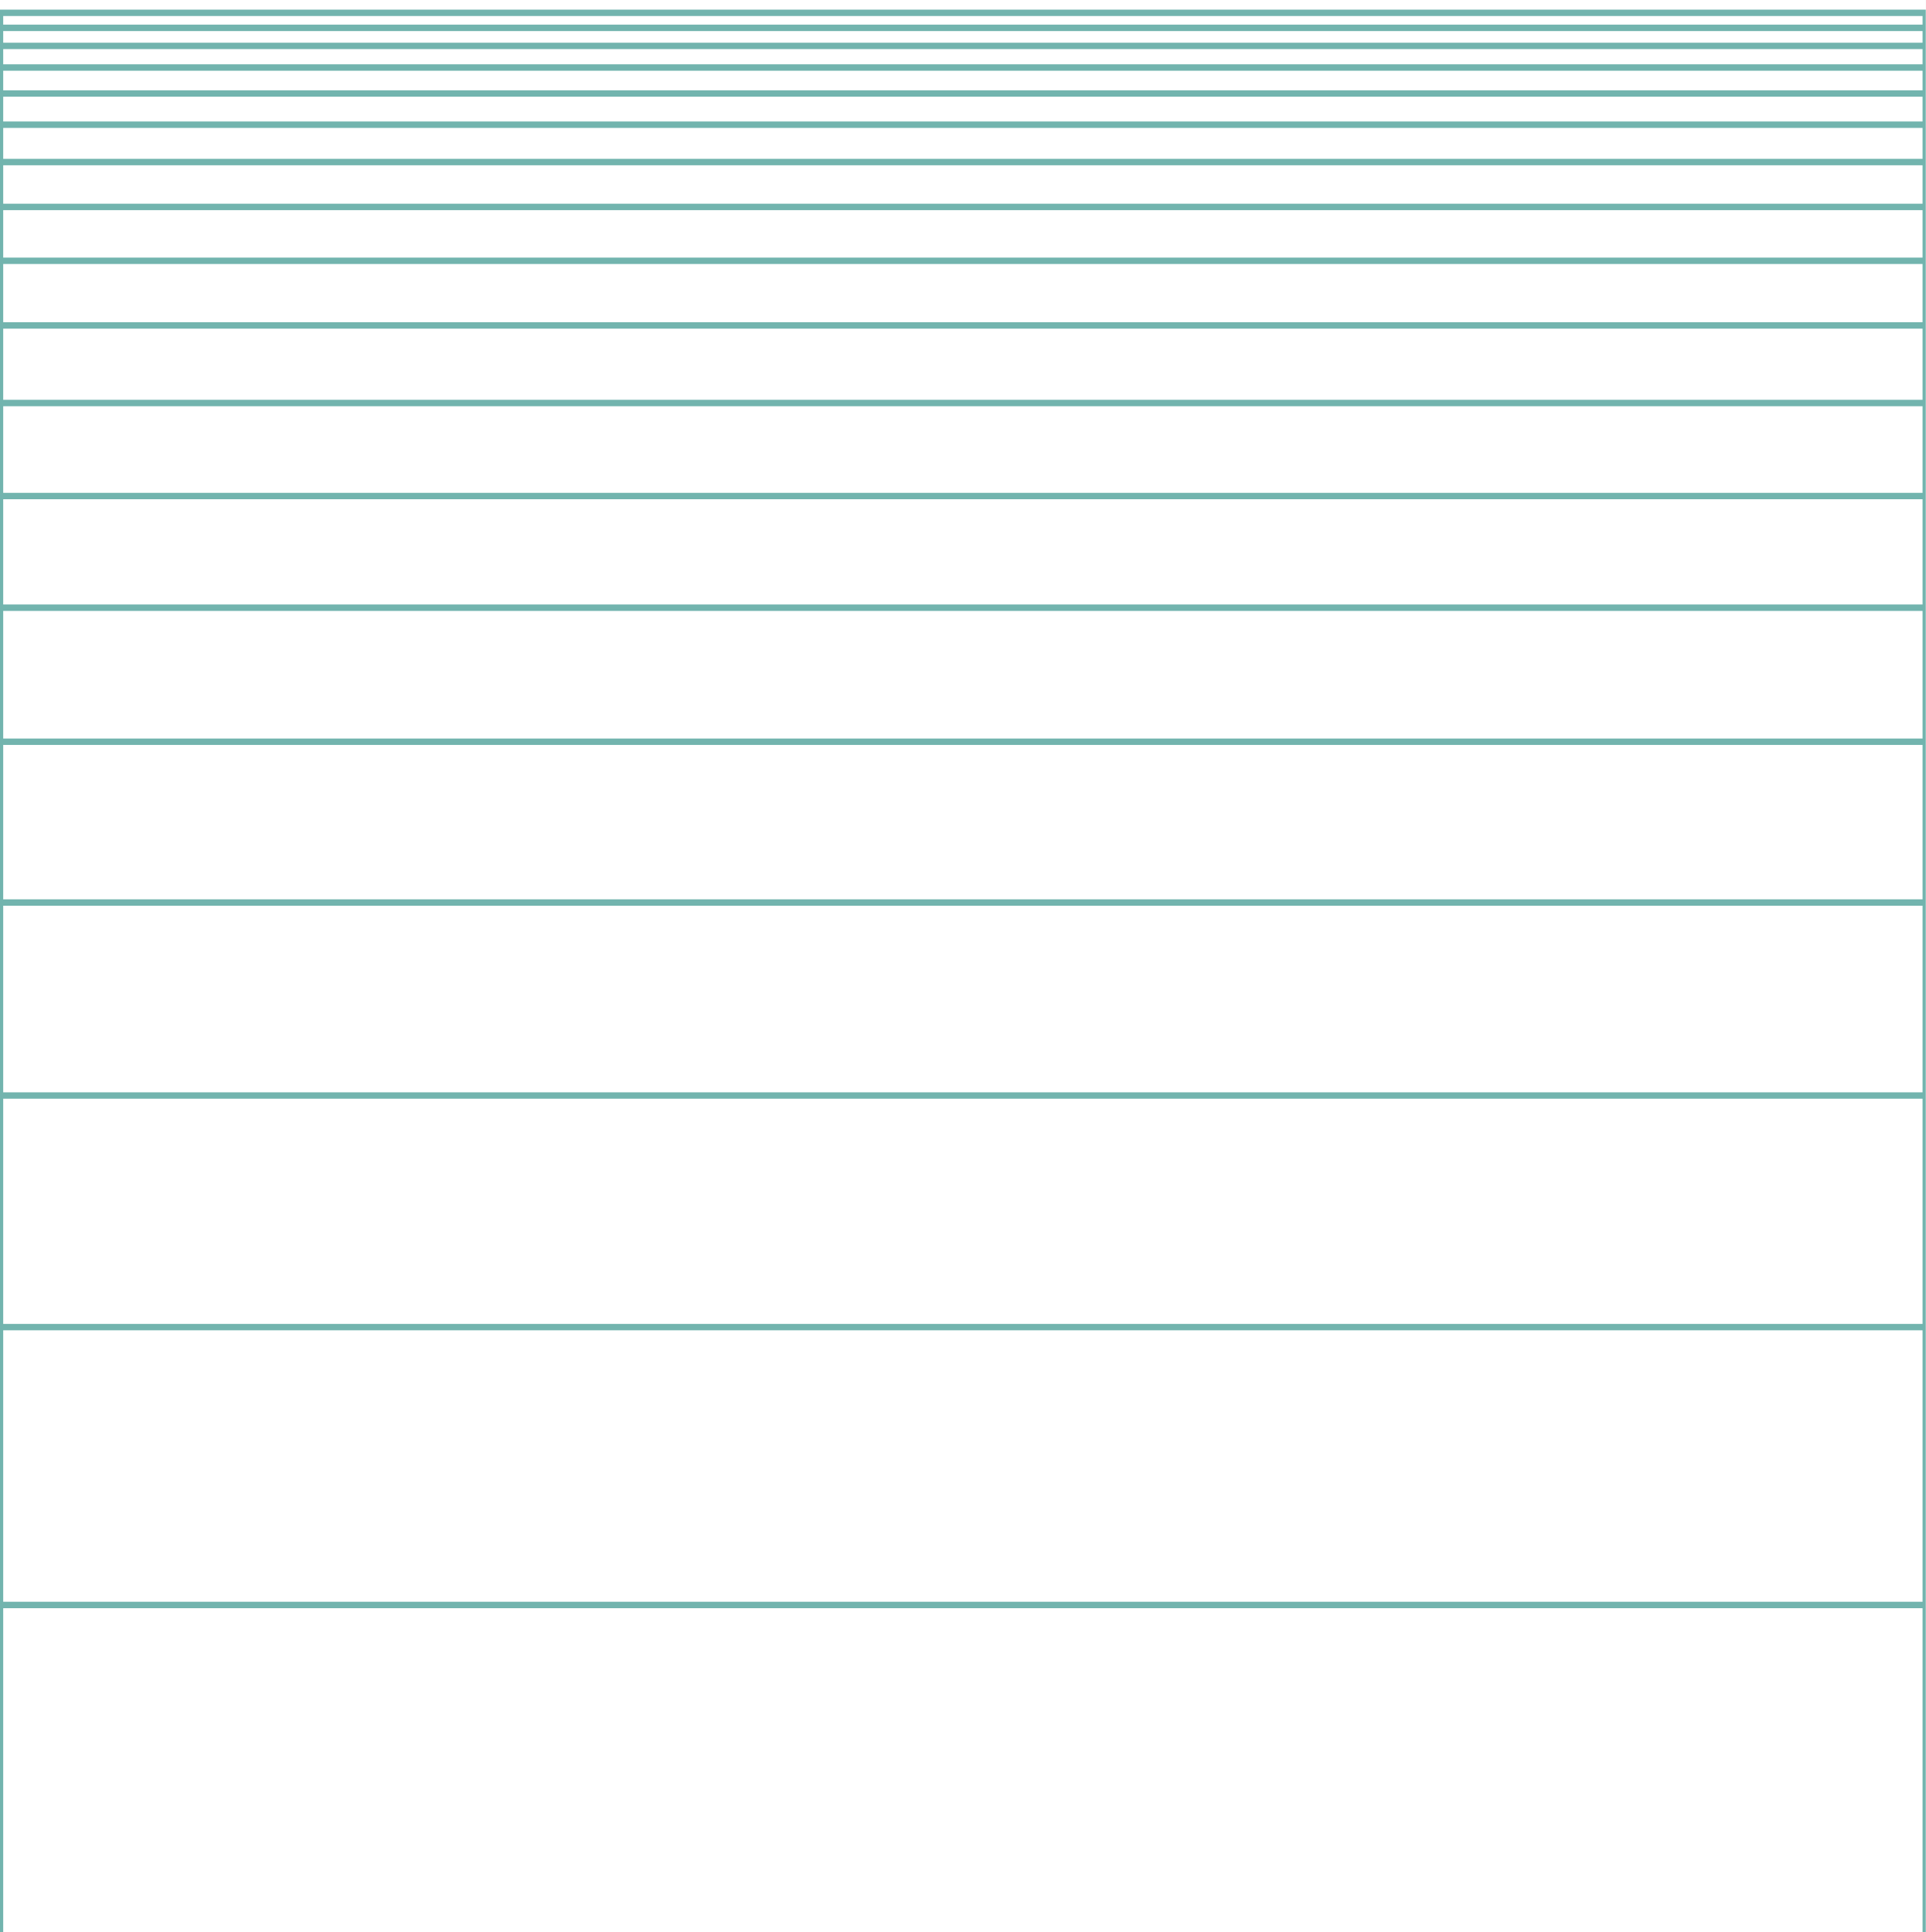
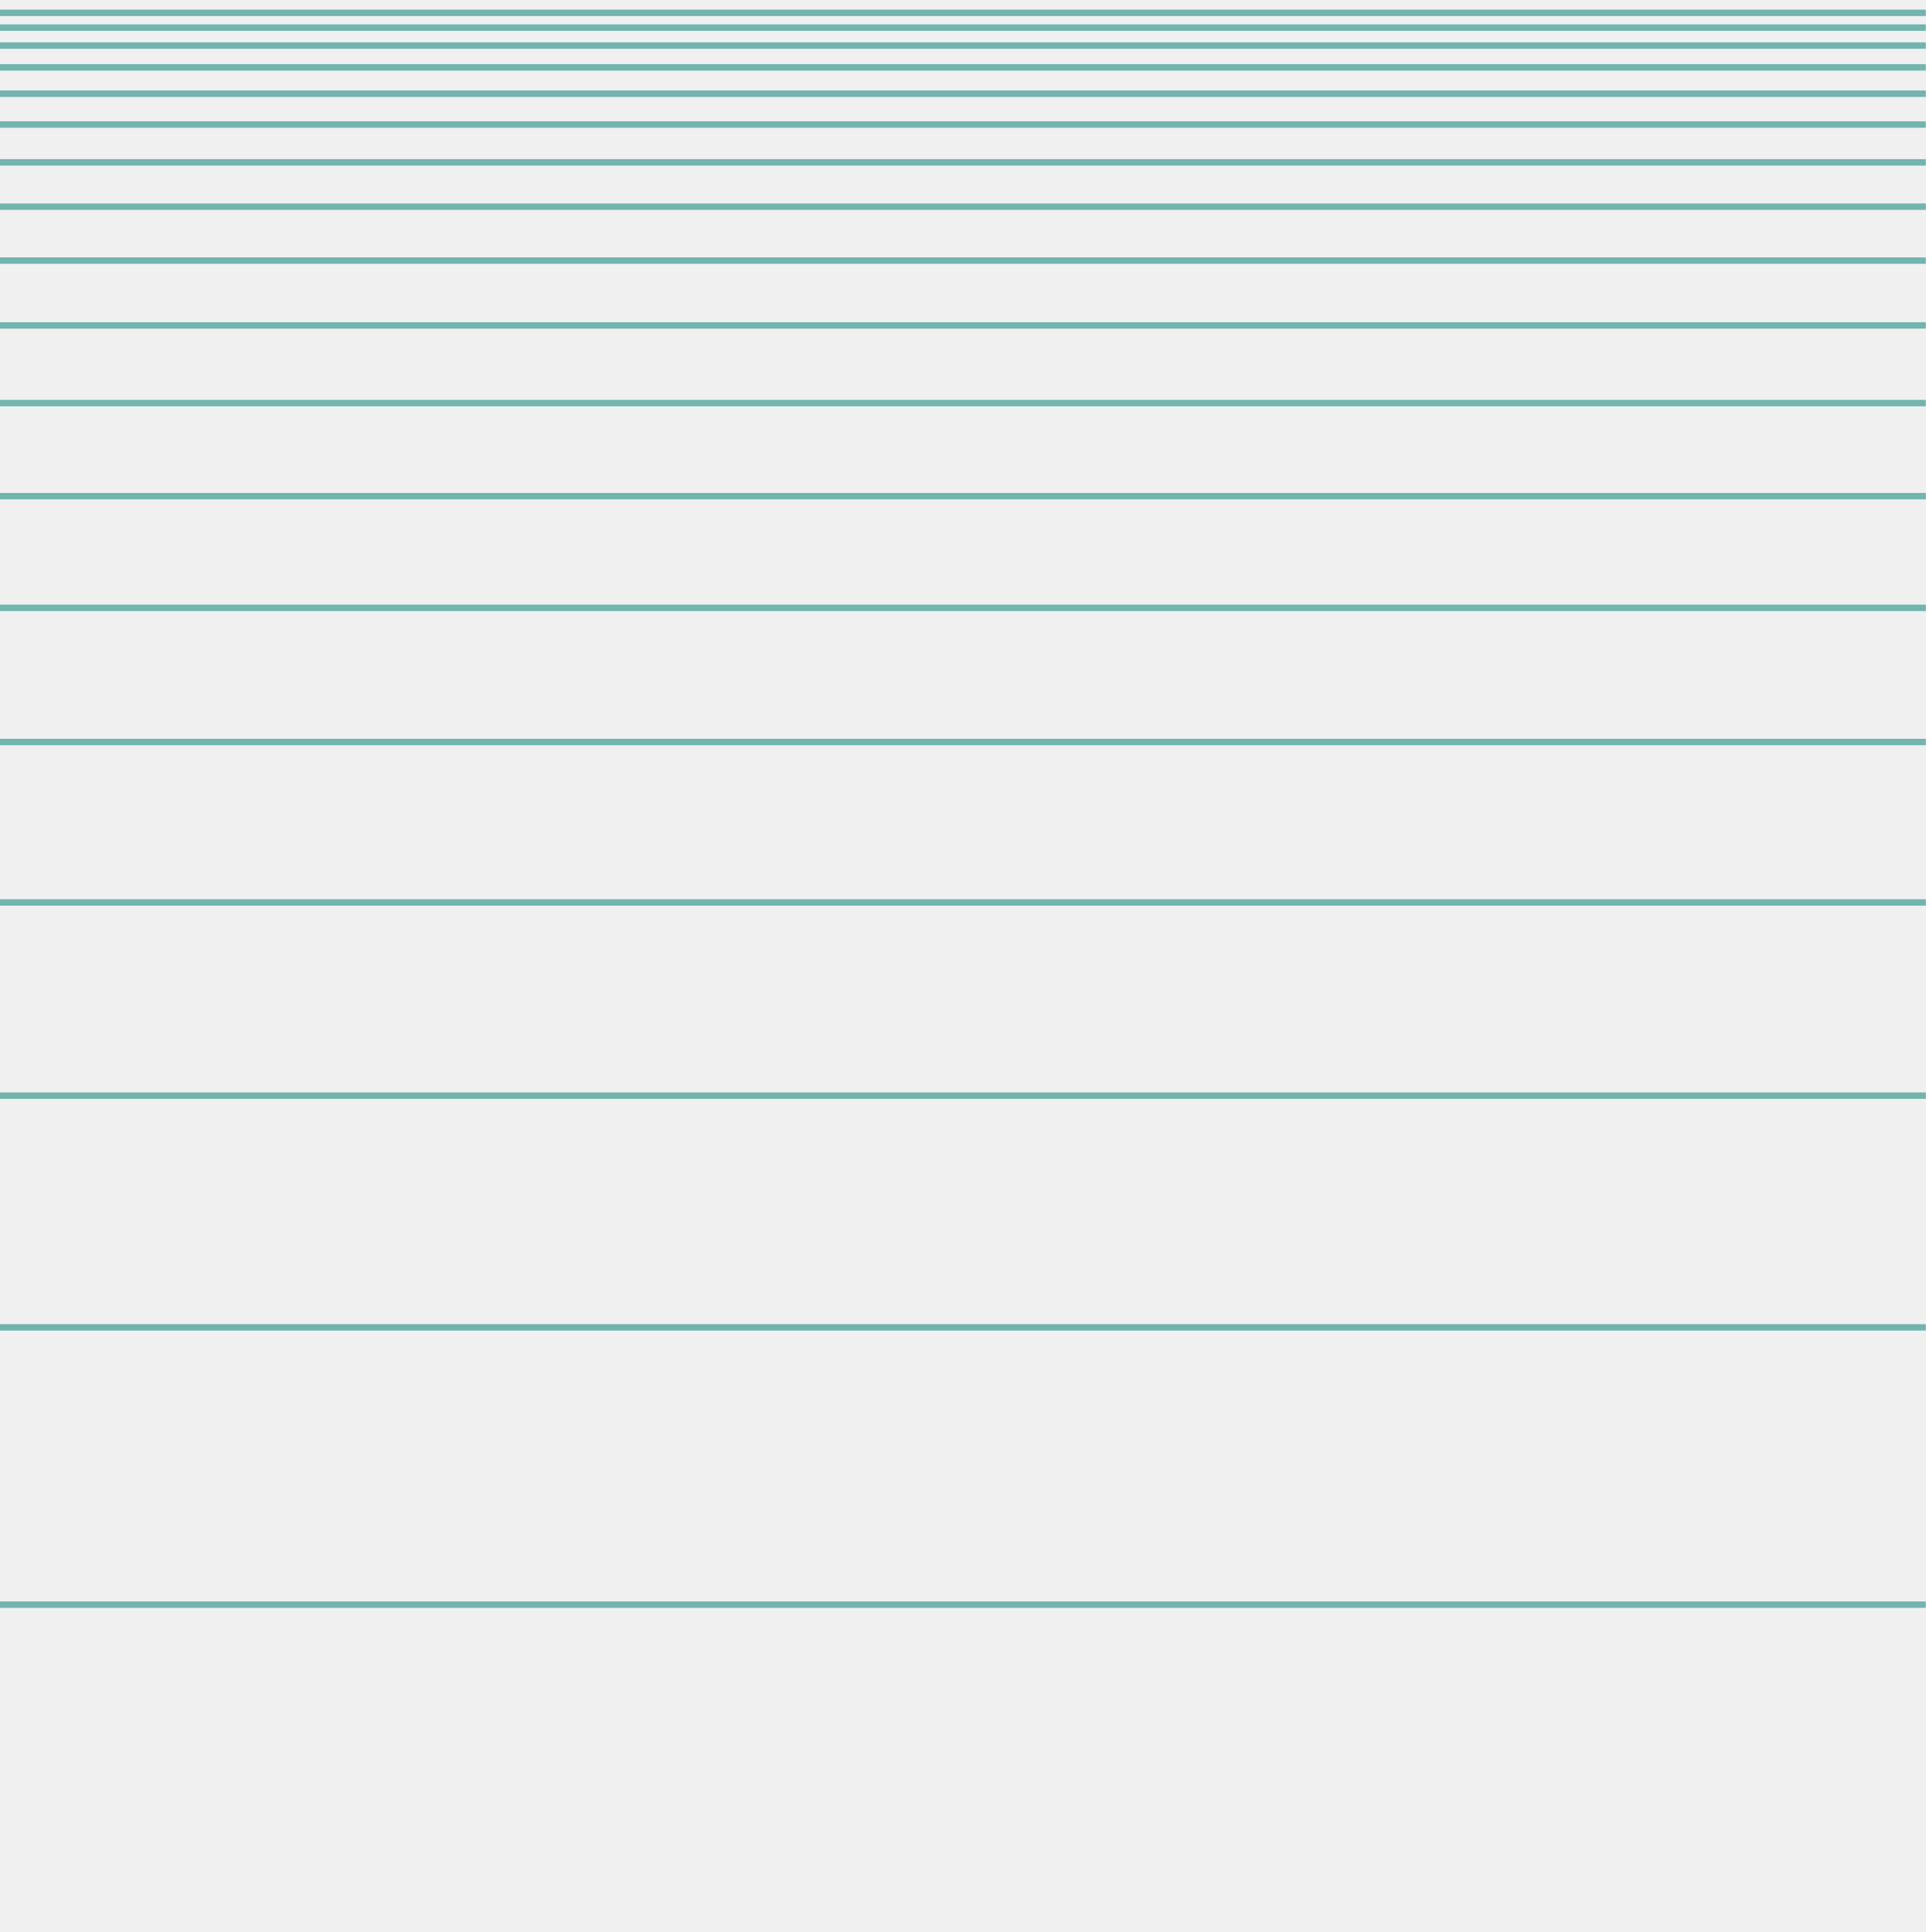
- <svg xmlns="http://www.w3.org/2000/svg" width="300" height="301" viewBox="0 0 300 301" fill="none">
-   <rect width="300" height="301" fill="white" />
-   <g clip-path="url(#clip0)">
-     <path d="M0 250.05H300M0 206.76H300M0 170.68H300M0 140.61H300M0 115.56H300M0 94.68H300M0 77.28H300M0 62.79H300M0 50.7H300M0 40.63H300M0 32.24H300M0 25.25H300M0 19.43H300M0 14.57H300M0 10.52H300M0 7.15H300M0 4.34H300M0 2H300V302H0V2Z" stroke="#72B4AE" stroke-miterlimit="10" />
+ <svg xmlns="http://www.w3.org/2000/svg" version="1.1" id="Layer_1" x="0px" y="0px" viewBox="0 0 300 301" style="enable-background:new 0 0 300 301;" xml:space="preserve">
+   <style type="text/css">
+ 	.st0{fill:#72B4AE;}
+ </style>
+   <g>
+     <rect y="76.8" class="st0" width="300" height="1" />
+     <rect y="115.1" class="st0" width="300" height="1" />
+     <rect y="94.2" class="st0" width="300" height="1" />
+     <rect y="62.3" class="st0" width="300" height="1" />
+     <rect y="206.3" class="st0" width="300" height="1" />
+     <rect y="249.5" class="st0" width="300" height="1" />
+     <rect y="140.1" class="st0" width="300" height="1" />
+     <rect y="50.2" class="st0" width="300" height="1" />
+     <rect y="170.2" class="st0" width="300" height="1" />
+     <rect y="10" class="st0" width="300" height="1" />
+     <rect y="6.6" class="st0" width="300" height="1" />
+     <rect y="3.8" class="st0" width="300" height="1" />
+     <rect y="1.5" class="st0" width="300" height="1" />
+     <rect y="14.1" class="st0" width="300" height="1" />
+     <rect y="40.1" class="st0" width="300" height="1" />
+     <rect y="31.7" class="st0" width="300" height="1" />
+     <rect y="24.8" class="st0" width="300" height="1" />
+     <rect y="18.9" class="st0" width="300" height="1" />
  </g>
-   <defs>
-     <clipPath id="clip0">
-       <rect width="300" height="300" fill="white" transform="translate(0 1)" />
-     </clipPath>
-   </defs>
</svg>
